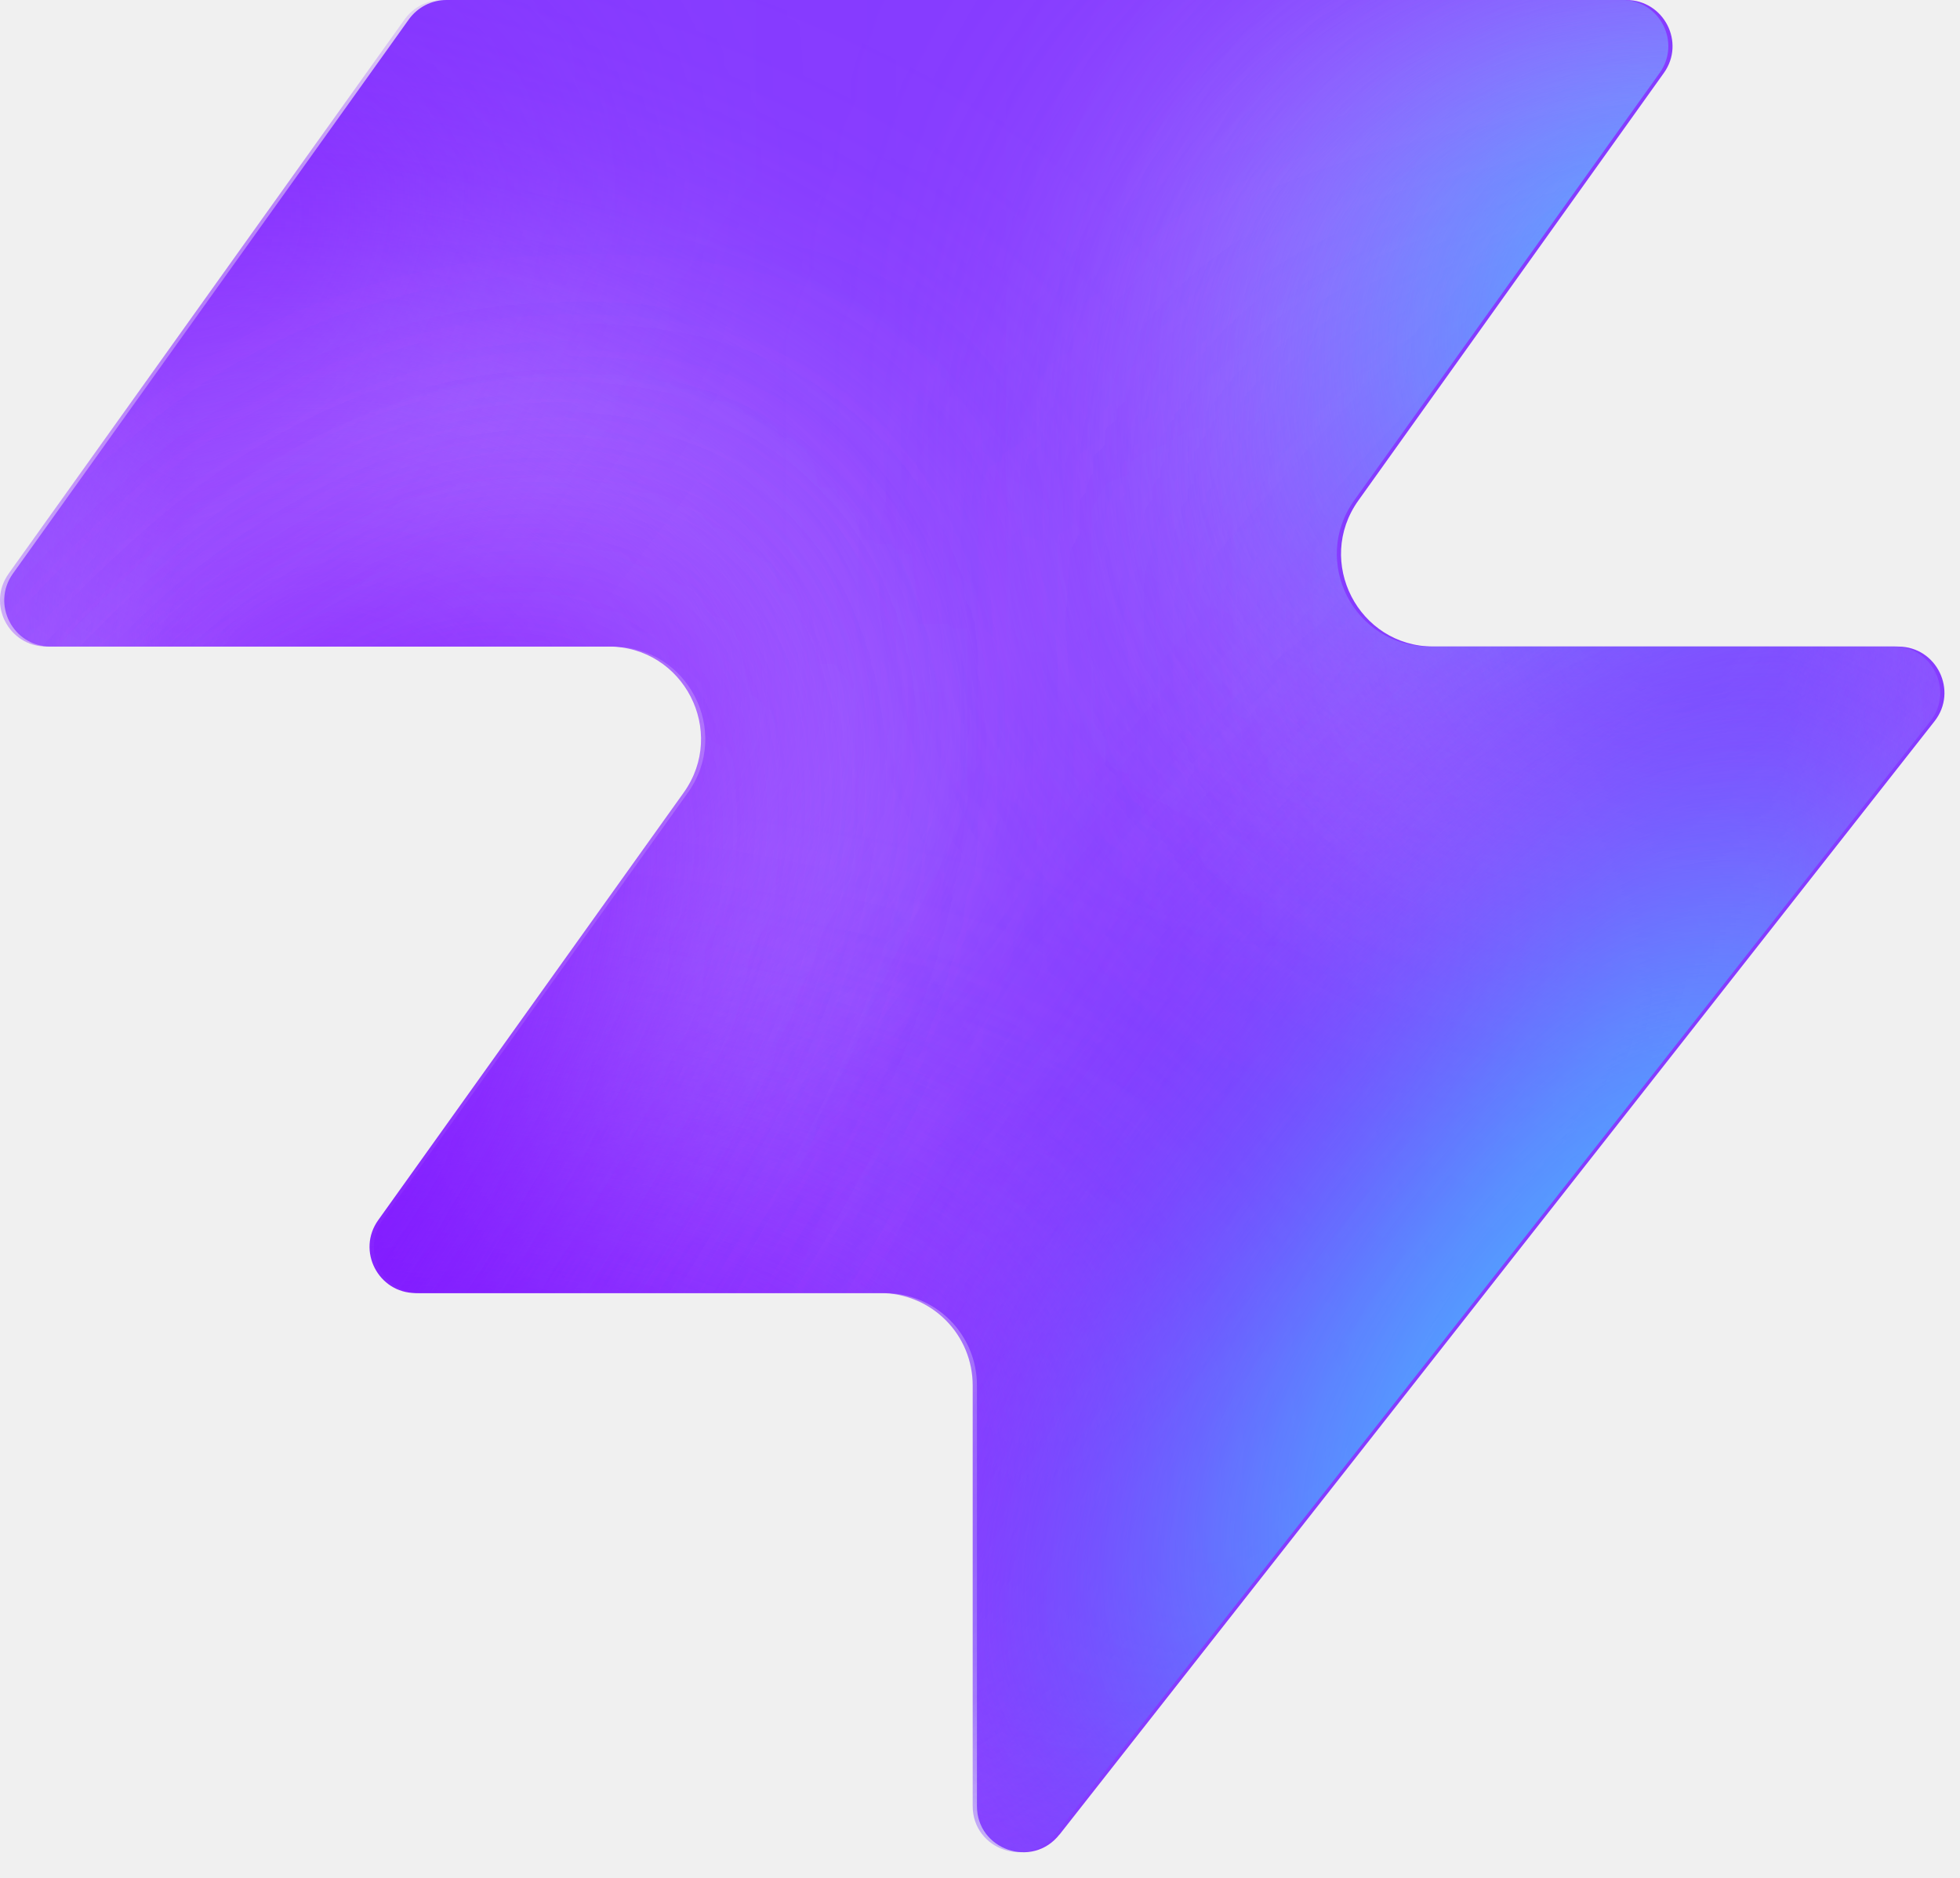
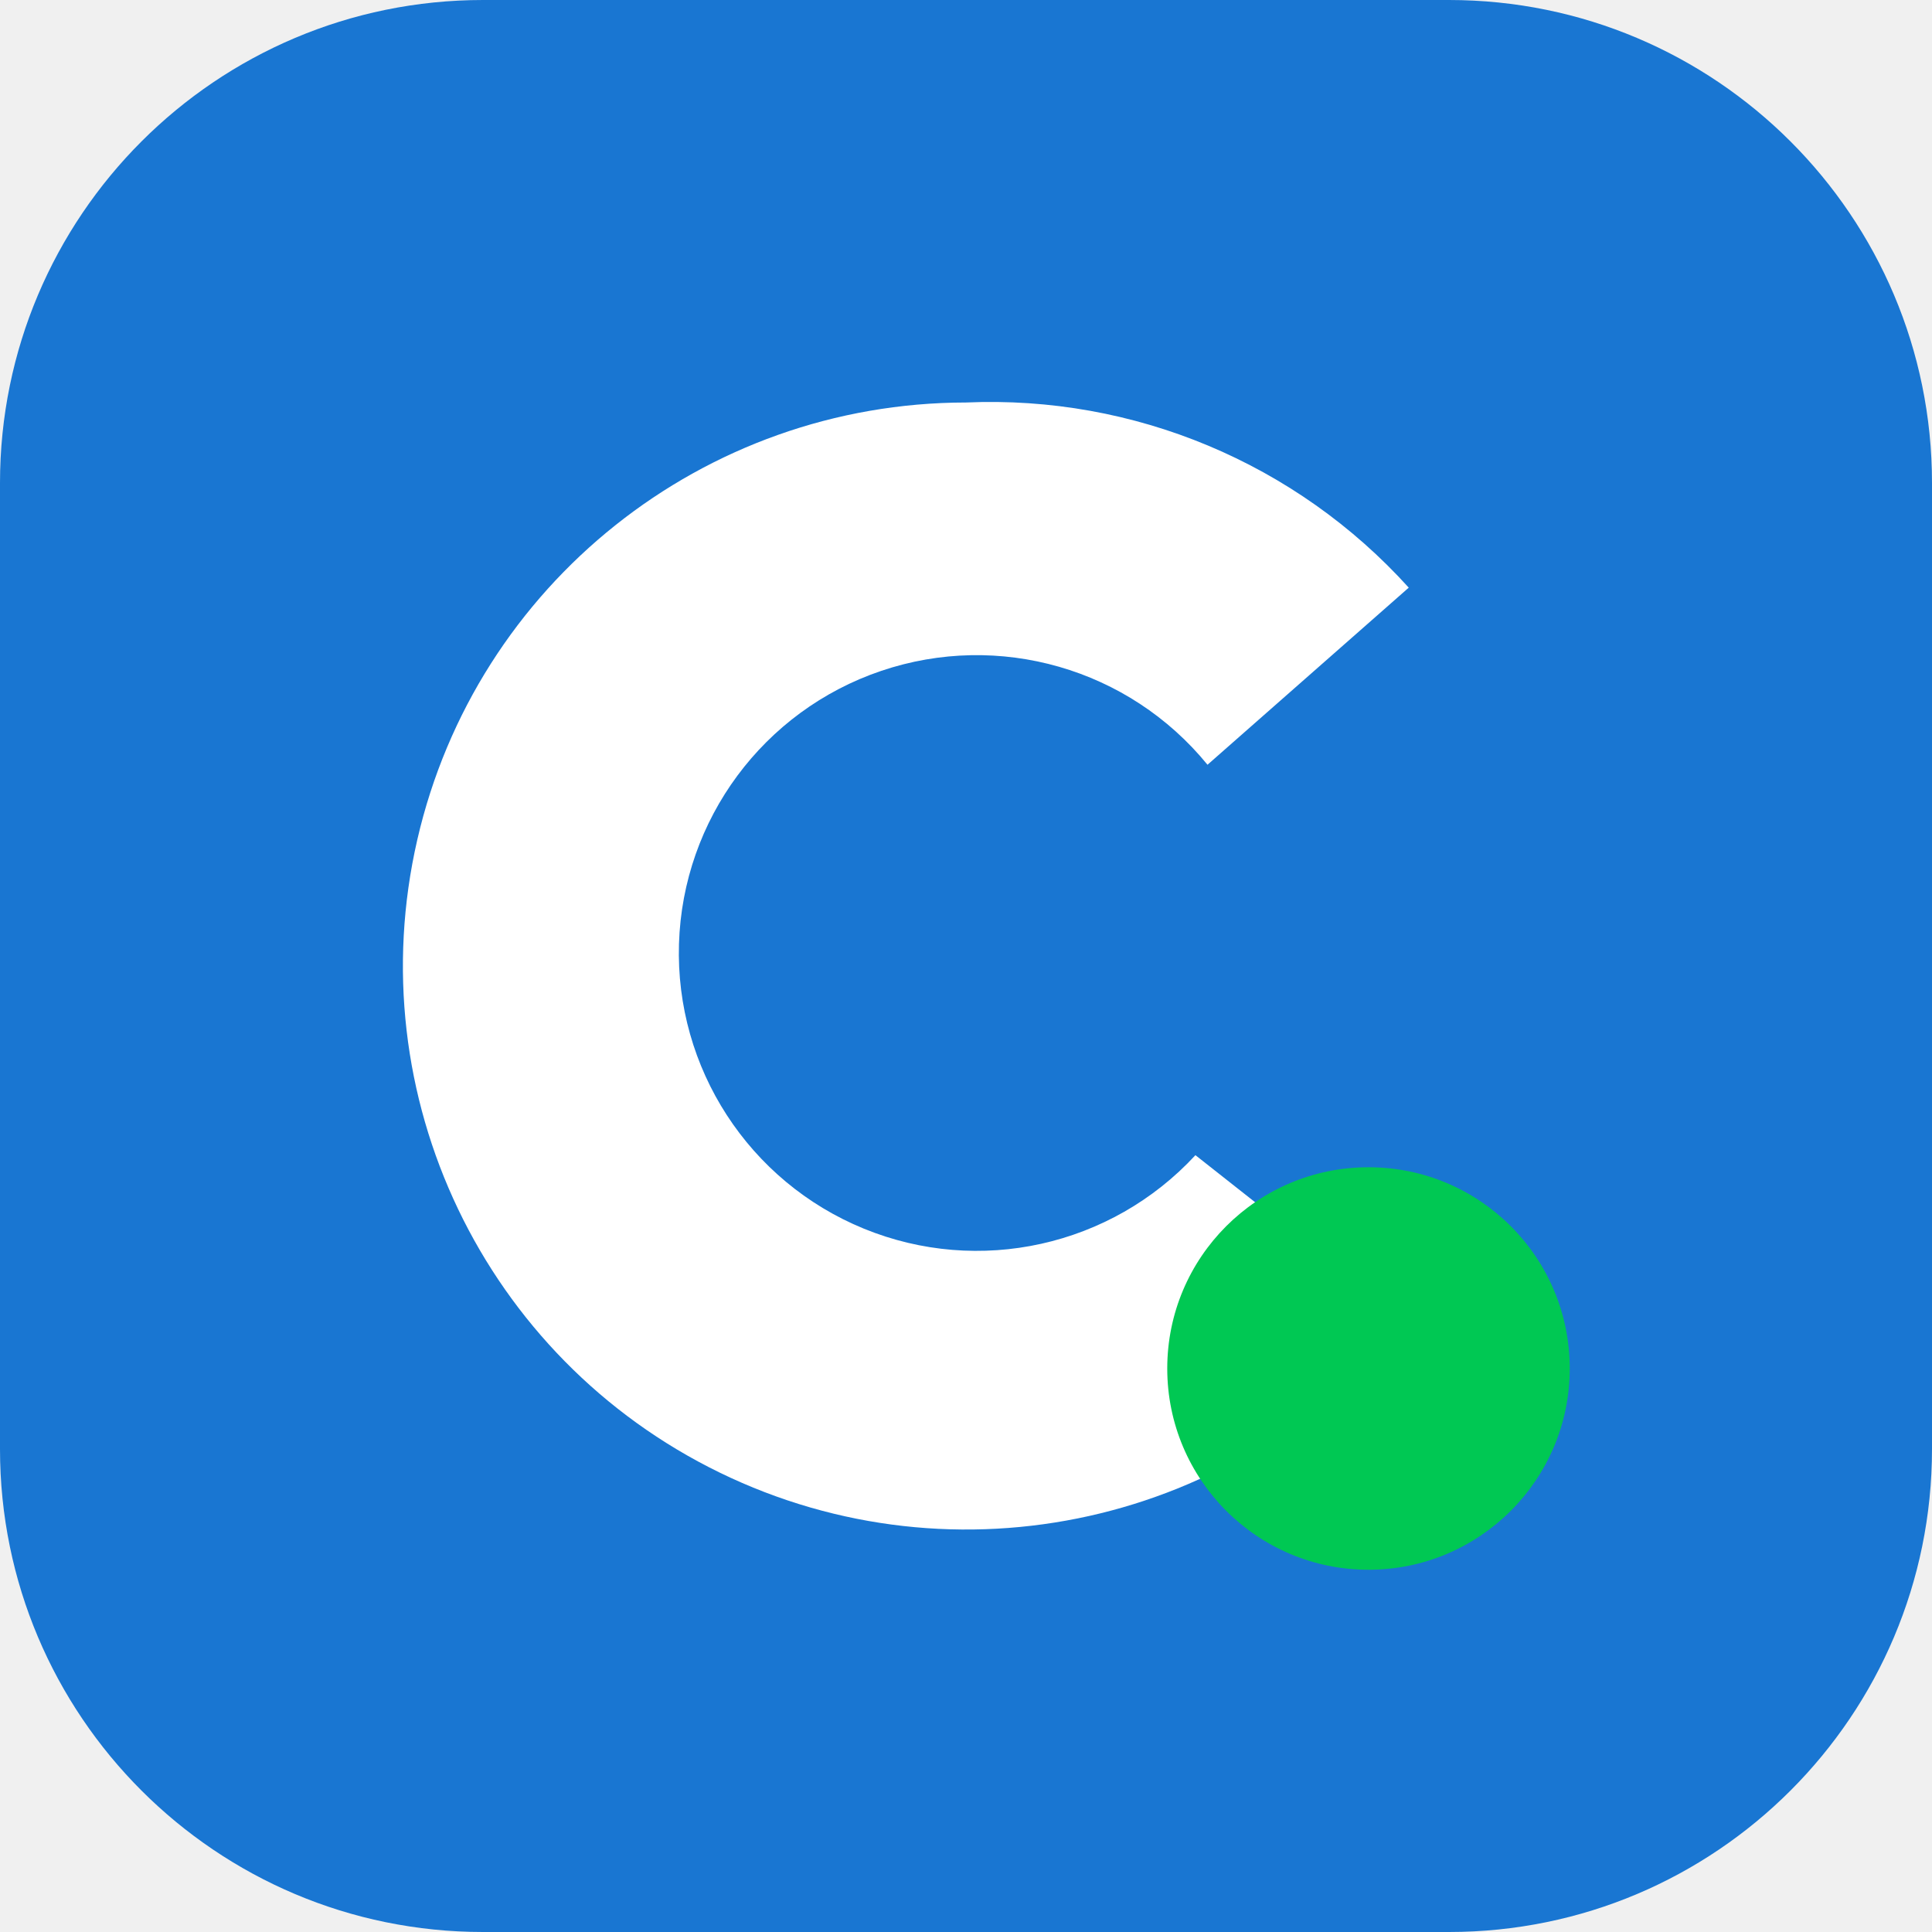
- <svg xmlns="http://www.w3.org/2000/svg" width="48" height="46" fill="none" viewBox="0 0 48 46">
-   <path fill="#863bff" d="M25.946 44.938c-.664.845-2.021.375-2.021-.698V33.937a2.26 2.26 0 0 0-2.262-2.262H10.287c-.92 0-1.456-1.04-.92-1.788l7.48-10.471c1.07-1.497 0-3.578-1.842-3.578H1.237c-.92 0-1.456-1.04-.92-1.788L10.013.474c.214-.297.556-.474.92-.474h28.894c.92 0 1.456 1.04.92 1.788l-7.48 10.471c-1.07 1.498 0 3.579 1.842 3.579h11.377c.943 0 1.473 1.088.89 1.83L25.947 44.94z" style="fill:#863bff;fill:color(display-p3 .525 .23 1);fill-opacity:1" />
-   <mask id="a" width="48" height="46" x="0" y="0" maskUnits="userSpaceOnUse" style="mask-type:alpha">
-     <path fill="#000" d="M25.842 44.938c-.664.844-2.021.375-2.021-.698V33.937a2.26 2.26 0 0 0-2.262-2.262H10.183c-.92 0-1.456-1.04-.92-1.788l7.48-10.471c1.07-1.498 0-3.579-1.842-3.579H1.133c-.92 0-1.456-1.04-.92-1.787L9.91.473c.214-.297.556-.474.92-.474h28.894c.92 0 1.456 1.04.92 1.788l-7.48 10.471c-1.07 1.498 0 3.578 1.842 3.578h11.377c.943 0 1.473 1.088.89 1.832L25.843 44.94z" style="fill:#000;fill-opacity:1" />
-   </mask>
-   <g mask="url(#a)">
-     <g filter="url(#b)">
-       <ellipse cx="5.508" cy="14.704" fill="#ede6ff" rx="5.508" ry="14.704" style="fill:#ede6ff;fill:color(display-p3 .927 .903 1);fill-opacity:1" transform="matrix(.00324 1 1 -.00324 -4.47 31.516)" />
-     </g>
-     <g filter="url(#c)">
-       <ellipse cx="10.399" cy="29.851" fill="#ede6ff" rx="10.399" ry="29.851" style="fill:#ede6ff;fill:color(display-p3 .927 .903 1);fill-opacity:1" transform="matrix(.00324 1 1 -.00324 -39.328 7.883)" />
-     </g>
-     <g filter="url(#d)">
-       <ellipse cx="5.508" cy="30.487" fill="#7e14ff" rx="5.508" ry="30.487" style="fill:#7e14ff;fill:color(display-p3 .492 .077 1);fill-opacity:1" transform="rotate(89.814 -25.913 -14.639)scale(1 -1)" />
-     </g>
-     <g filter="url(#e)">
-       <ellipse cx="5.508" cy="30.599" fill="#7e14ff" rx="5.508" ry="30.599" style="fill:#7e14ff;fill:color(display-p3 .492 .077 1);fill-opacity:1" transform="rotate(89.814 -32.644 -3.334)scale(1 -1)" />
-     </g>
-     <g filter="url(#f)">
-       <ellipse cx="5.508" cy="30.599" fill="#7e14ff" rx="5.508" ry="30.599" style="fill:#7e14ff;fill:color(display-p3 .492 .077 1);fill-opacity:1" transform="matrix(.00324 1 1 -.00324 -34.34 30.47)" />
-     </g>
-     <g filter="url(#g)">
-       <ellipse cx="14.072" cy="22.078" fill="#ede6ff" rx="14.072" ry="22.078" style="fill:#ede6ff;fill:color(display-p3 .927 .903 1);fill-opacity:1" transform="rotate(93.35 24.506 48.493)scale(-1 1)" />
-     </g>
-     <g filter="url(#h)">
-       <ellipse cx="3.47" cy="21.501" fill="#7e14ff" rx="3.47" ry="21.501" style="fill:#7e14ff;fill:color(display-p3 .492 .077 1);fill-opacity:1" transform="rotate(89.009 28.708 47.59)scale(-1 1)" />
-     </g>
-     <g filter="url(#i)">
-       <ellipse cx="3.47" cy="21.501" fill="#7e14ff" rx="3.47" ry="21.501" style="fill:#7e14ff;fill:color(display-p3 .492 .077 1);fill-opacity:1" transform="rotate(89.009 28.708 47.59)scale(-1 1)" />
-     </g>
-     <g filter="url(#j)">
-       <ellipse cx=".387" cy="8.972" fill="#7e14ff" rx="4.407" ry="29.108" style="fill:#7e14ff;fill:color(display-p3 .492 .077 1);fill-opacity:1" transform="rotate(39.51 .387 8.972)" />
-     </g>
-     <g filter="url(#k)">
-       <ellipse cx="47.523" cy="-6.092" fill="#7e14ff" rx="4.407" ry="29.108" style="fill:#7e14ff;fill:color(display-p3 .492 .077 1);fill-opacity:1" transform="rotate(37.892 47.523 -6.092)" />
-     </g>
-     <g filter="url(#l)">
-       <ellipse cx="41.412" cy="6.333" fill="#47bfff" rx="5.971" ry="9.665" style="fill:#47bfff;fill:color(display-p3 .28 .748 1);fill-opacity:1" transform="rotate(37.892 41.412 6.333)" />
-     </g>
-     <g filter="url(#m)">
-       <ellipse cx="-1.879" cy="38.332" fill="#7e14ff" rx="4.407" ry="29.108" style="fill:#7e14ff;fill:color(display-p3 .492 .077 1);fill-opacity:1" transform="rotate(37.892 -1.88 38.332)" />
-     </g>
-     <g filter="url(#n)">
-       <ellipse cx="-1.879" cy="38.332" fill="#7e14ff" rx="4.407" ry="29.108" style="fill:#7e14ff;fill:color(display-p3 .492 .077 1);fill-opacity:1" transform="rotate(37.892 -1.88 38.332)" />
-     </g>
-     <g filter="url(#o)">
-       <ellipse cx="35.651" cy="29.907" fill="#7e14ff" rx="4.407" ry="29.108" style="fill:#7e14ff;fill:color(display-p3 .492 .077 1);fill-opacity:1" transform="rotate(37.892 35.651 29.907)" />
-     </g>
-     <g filter="url(#p)">
-       <ellipse cx="38.418" cy="32.4" fill="#47bfff" rx="5.971" ry="15.297" style="fill:#47bfff;fill:color(display-p3 .28 .748 1);fill-opacity:1" transform="rotate(37.892 38.418 32.4)" />
-     </g>
-   </g>
-   <defs>
-     <filter id="b" width="60.045" height="41.654" x="-19.77" y="16.149" color-interpolation-filters="sRGB" filterUnits="userSpaceOnUse">
-       <feFlood flood-opacity="0" result="BackgroundImageFix" />
-       <feBlend in="SourceGraphic" in2="BackgroundImageFix" result="shape" />
-       <feGaussianBlur result="effect1_foregroundBlur_2002_17158" stdDeviation="7.659" />
-     </filter>
-     <filter id="c" width="90.34" height="51.437" x="-54.613" y="-7.533" color-interpolation-filters="sRGB" filterUnits="userSpaceOnUse">
-       <feFlood flood-opacity="0" result="BackgroundImageFix" />
-       <feBlend in="SourceGraphic" in2="BackgroundImageFix" result="shape" />
-       <feGaussianBlur result="effect1_foregroundBlur_2002_17158" stdDeviation="7.659" />
-     </filter>
-     <filter id="d" width="79.355" height="29.4" x="-49.64" y="2.03" color-interpolation-filters="sRGB" filterUnits="userSpaceOnUse">
-       <feFlood flood-opacity="0" result="BackgroundImageFix" />
-       <feBlend in="SourceGraphic" in2="BackgroundImageFix" result="shape" />
-       <feGaussianBlur result="effect1_foregroundBlur_2002_17158" stdDeviation="4.596" />
-     </filter>
-     <filter id="e" width="79.579" height="29.4" x="-45.045" y="20.029" color-interpolation-filters="sRGB" filterUnits="userSpaceOnUse">
-       <feFlood flood-opacity="0" result="BackgroundImageFix" />
-       <feBlend in="SourceGraphic" in2="BackgroundImageFix" result="shape" />
-       <feGaussianBlur result="effect1_foregroundBlur_2002_17158" stdDeviation="4.596" />
-     </filter>
-     <filter id="f" width="79.579" height="29.4" x="-43.513" y="21.178" color-interpolation-filters="sRGB" filterUnits="userSpaceOnUse">
-       <feFlood flood-opacity="0" result="BackgroundImageFix" />
-       <feBlend in="SourceGraphic" in2="BackgroundImageFix" result="shape" />
-       <feGaussianBlur result="effect1_foregroundBlur_2002_17158" stdDeviation="4.596" />
-     </filter>
-     <filter id="g" width="74.749" height="58.852" x="15.756" y="-17.901" color-interpolation-filters="sRGB" filterUnits="userSpaceOnUse">
-       <feFlood flood-opacity="0" result="BackgroundImageFix" />
-       <feBlend in="SourceGraphic" in2="BackgroundImageFix" result="shape" />
-       <feGaussianBlur result="effect1_foregroundBlur_2002_17158" stdDeviation="7.659" />
-     </filter>
-     <filter id="h" width="61.377" height="25.362" x="23.548" y="2.284" color-interpolation-filters="sRGB" filterUnits="userSpaceOnUse">
-       <feFlood flood-opacity="0" result="BackgroundImageFix" />
-       <feBlend in="SourceGraphic" in2="BackgroundImageFix" result="shape" />
-       <feGaussianBlur result="effect1_foregroundBlur_2002_17158" stdDeviation="4.596" />
-     </filter>
-     <filter id="i" width="61.377" height="25.362" x="23.548" y="2.284" color-interpolation-filters="sRGB" filterUnits="userSpaceOnUse">
-       <feFlood flood-opacity="0" result="BackgroundImageFix" />
-       <feBlend in="SourceGraphic" in2="BackgroundImageFix" result="shape" />
-       <feGaussianBlur result="effect1_foregroundBlur_2002_17158" stdDeviation="4.596" />
-     </filter>
-     <filter id="j" width="56.045" height="63.649" x="-27.636" y="-22.853" color-interpolation-filters="sRGB" filterUnits="userSpaceOnUse">
-       <feFlood flood-opacity="0" result="BackgroundImageFix" />
-       <feBlend in="SourceGraphic" in2="BackgroundImageFix" result="shape" />
-       <feGaussianBlur result="effect1_foregroundBlur_2002_17158" stdDeviation="4.596" />
-     </filter>
-     <filter id="k" width="54.814" height="64.646" x="20.116" y="-38.415" color-interpolation-filters="sRGB" filterUnits="userSpaceOnUse">
-       <feFlood flood-opacity="0" result="BackgroundImageFix" />
-       <feBlend in="SourceGraphic" in2="BackgroundImageFix" result="shape" />
-       <feGaussianBlur result="effect1_foregroundBlur_2002_17158" stdDeviation="4.596" />
-     </filter>
-     <filter id="l" width="33.541" height="35.313" x="24.641" y="-11.323" color-interpolation-filters="sRGB" filterUnits="userSpaceOnUse">
-       <feFlood flood-opacity="0" result="BackgroundImageFix" />
-       <feBlend in="SourceGraphic" in2="BackgroundImageFix" result="shape" />
-       <feGaussianBlur result="effect1_foregroundBlur_2002_17158" stdDeviation="4.596" />
-     </filter>
-     <filter id="m" width="54.814" height="64.646" x="-29.286" y="6.009" color-interpolation-filters="sRGB" filterUnits="userSpaceOnUse">
-       <feFlood flood-opacity="0" result="BackgroundImageFix" />
-       <feBlend in="SourceGraphic" in2="BackgroundImageFix" result="shape" />
-       <feGaussianBlur result="effect1_foregroundBlur_2002_17158" stdDeviation="4.596" />
-     </filter>
-     <filter id="n" width="54.814" height="64.646" x="-29.286" y="6.009" color-interpolation-filters="sRGB" filterUnits="userSpaceOnUse">
-       <feFlood flood-opacity="0" result="BackgroundImageFix" />
-       <feBlend in="SourceGraphic" in2="BackgroundImageFix" result="shape" />
-       <feGaussianBlur result="effect1_foregroundBlur_2002_17158" stdDeviation="4.596" />
-     </filter>
-     <filter id="o" width="54.814" height="64.646" x="8.244" y="-2.416" color-interpolation-filters="sRGB" filterUnits="userSpaceOnUse">
-       <feFlood flood-opacity="0" result="BackgroundImageFix" />
-       <feBlend in="SourceGraphic" in2="BackgroundImageFix" result="shape" />
-       <feGaussianBlur result="effect1_foregroundBlur_2002_17158" stdDeviation="4.596" />
-     </filter>
-     <filter id="p" width="39.409" height="43.623" x="18.713" y="10.588" color-interpolation-filters="sRGB" filterUnits="userSpaceOnUse">
-       <feFlood flood-opacity="0" result="BackgroundImageFix" />
-       <feBlend in="SourceGraphic" in2="BackgroundImageFix" result="shape" />
-       <feGaussianBlur result="effect1_foregroundBlur_2002_17158" stdDeviation="4.596" />
-     </filter>
-   </defs>
+ <svg xmlns="http://www.w3.org/2000/svg" viewBox="0 0 48 48">
+   <rect width="48" height="48" rx="12" fill="#1976D2" />
+   <path fill="#FFFFFF" d="M24 10a14 14 0 1 0 10.9 22.8l-5.2-4.1A7.4 7.4 0 1 1 30 19l5-4.4A14 14 0 0 0 24 10Z" />
+   <circle cx="34" cy="34" r="5" fill="#00C853" />
</svg>
